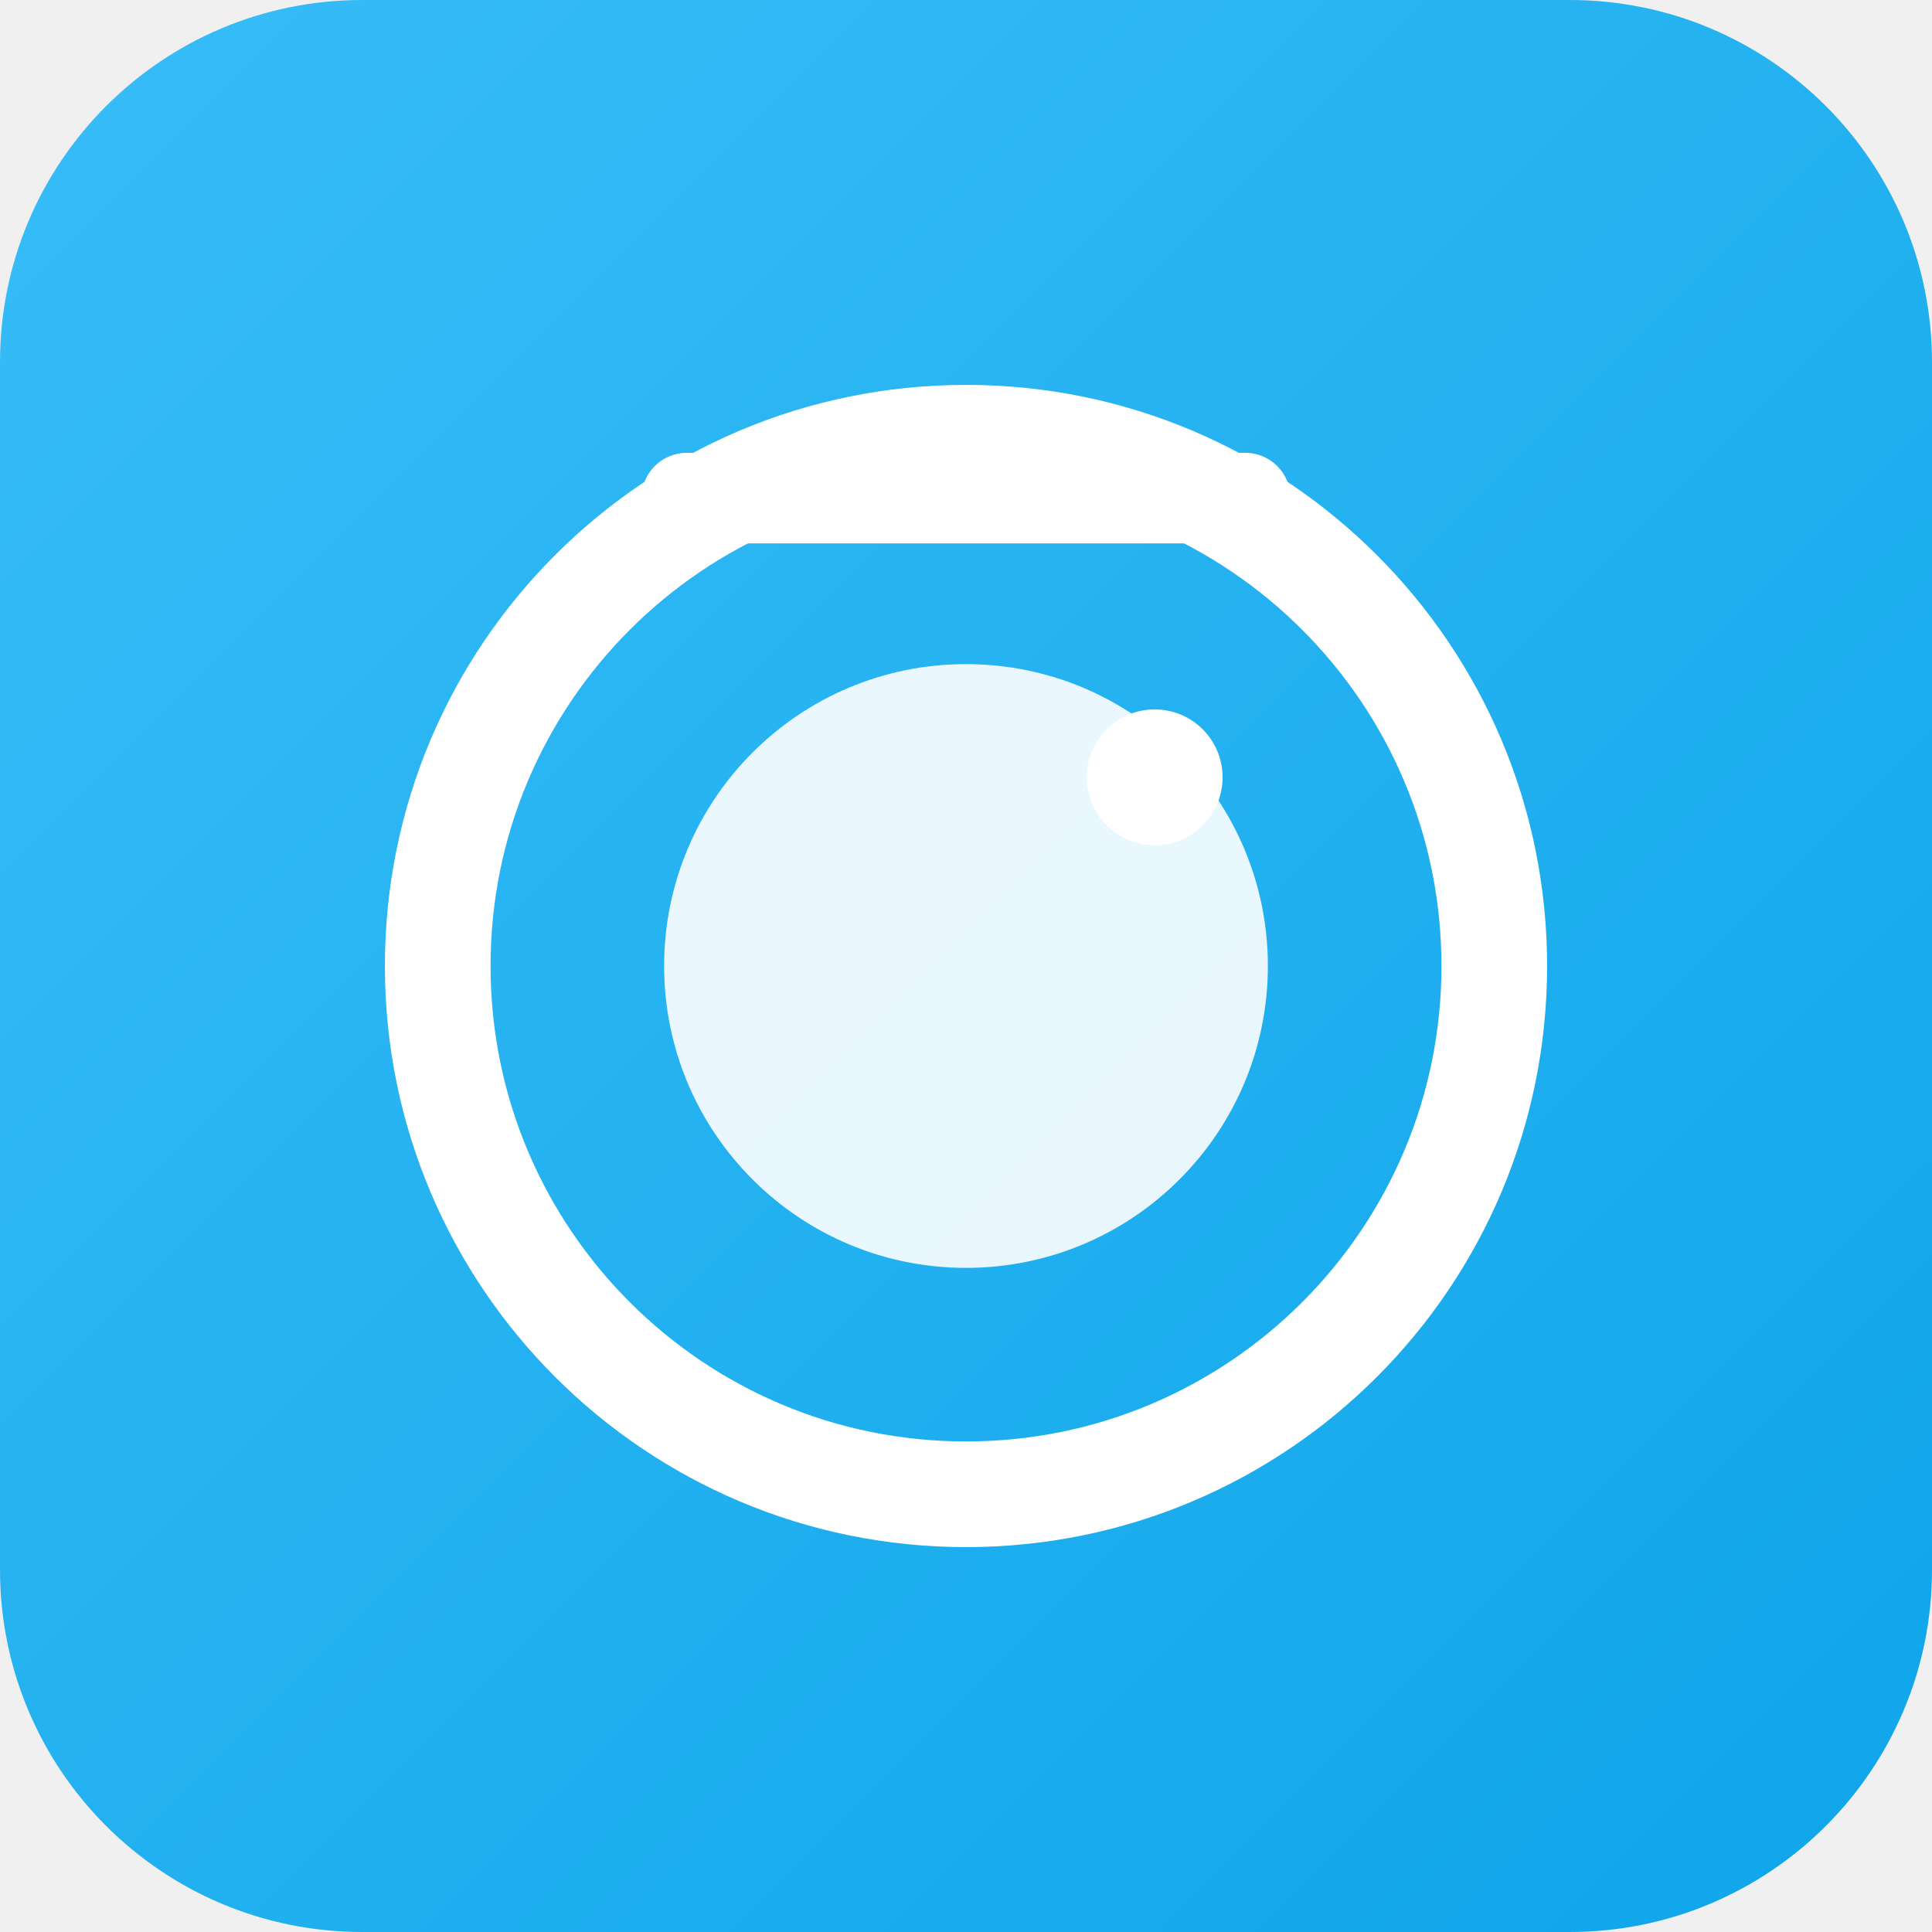
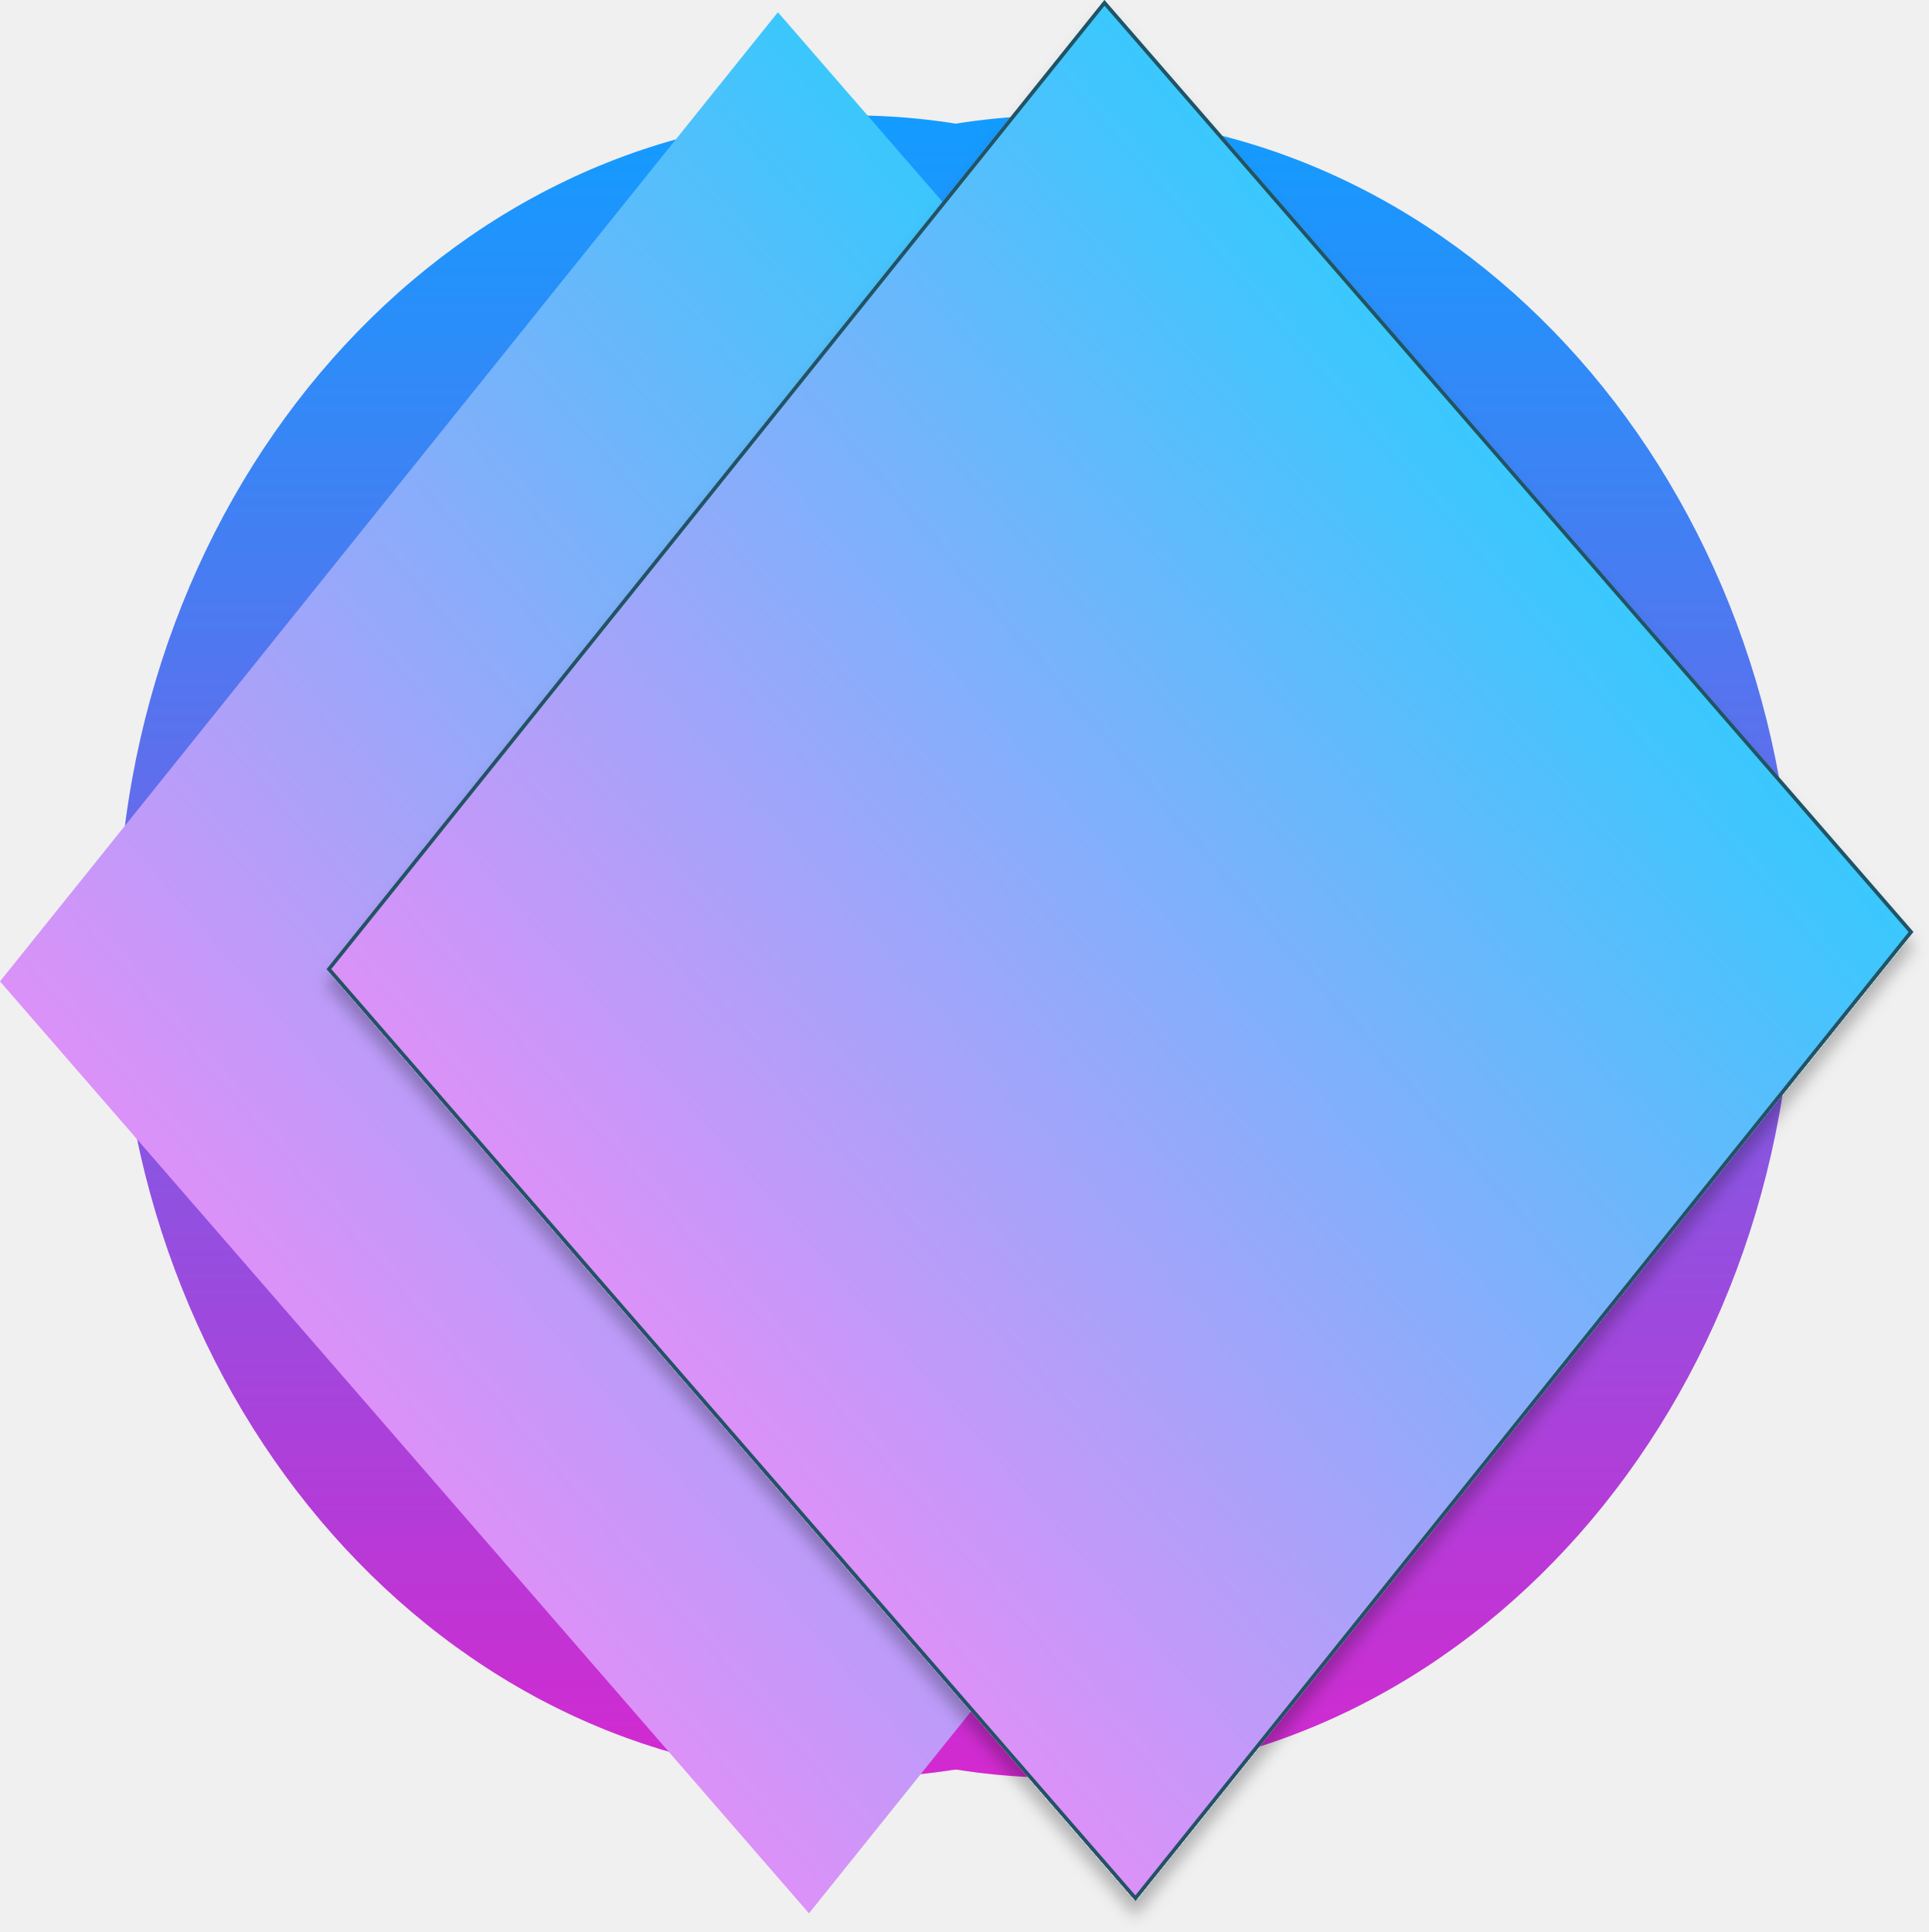
- <svg xmlns="http://www.w3.org/2000/svg" viewBox="0 0 512 512">
+ <svg xmlns="http://www.w3.org/2000/svg" width="516" height="517" viewBox="0 0 516 517" fill="none">
+   <ellipse cx="227.939" cy="253.301" rx="196.573" ry="222.419" fill="url(#paint0_linear_9_8)" />
+   <ellipse cx="283.544" cy="253.301" rx="196.573" ry="222.419" fill="url(#paint1_linear_9_8)" />
+   <rect width="332.552" height="330.232" transform="matrix(0.625944 -0.779868 0.655525 0.755174 0 262.617)" fill="url(#paint2_linear_9_8)" />
+   <g filter="url(#filter0_d_9_8)">
+     <rect width="332.552" height="330.232" transform="matrix(0.625944 -0.779868 0.655525 0.755174 87.3656 259.346)" fill="url(#paint3_linear_9_8)" />
+     <rect x="0.641" y="-0.012" width="331.552" height="329.232" transform="matrix(0.625944 -0.779868 0.655525 0.755174 87.6134 259.843)" stroke="#225365" />
+   </g>
  <defs>
-     <linearGradient id="g" x1="0" y1="0" x2="1" y2="1">
-       <stop offset="0%" stop-color="#38bdf8" />
-       <stop offset="100%" stop-color="#0ea5e9" />
+     <filter id="filter0_d_9_8" x="83.366" y="3.05176e-05" width="432.634" height="516.729" filterUnits="userSpaceOnUse" color-interpolation-filters="sRGB">
+       <feFlood flood-opacity="0" result="BackgroundImageFix" />
+       <feColorMatrix in="SourceAlpha" type="matrix" values="0 0 0 0 0 0 0 0 0 0 0 0 0 0 0 0 0 0 127 0" result="hardAlpha" />
+       <feOffset dy="4" />
+       <feGaussianBlur stdDeviation="2" />
+       <feComposite in2="hardAlpha" operator="out" />
+       <feColorMatrix type="matrix" values="0 0 0 0 0 0 0 0 0 0 0 0 0 0 0 0 0 0 0.25 0" />
+       <feBlend mode="normal" in2="BackgroundImageFix" result="effect1_dropShadow_9_8" />
+       <feBlend mode="normal" in="SourceGraphic" in2="effect1_dropShadow_9_8" result="shape" />
+     </filter>
+     <linearGradient id="paint0_linear_9_8" x1="227.939" y1="30.883" x2="227.939" y2="475.72" gradientUnits="userSpaceOnUse">
+       <stop stop-color="#129CFF" />
+       <stop offset="1" stop-color="#D329D0" />
+     </linearGradient>
+     <linearGradient id="paint1_linear_9_8" x1="283.544" y1="30.883" x2="283.544" y2="475.72" gradientUnits="userSpaceOnUse">
+       <stop stop-color="#129CFF" />
+       <stop offset="1" stop-color="#D329D0" />
+     </linearGradient>
+     <linearGradient id="paint2_linear_9_8" x1="332.552" y1="165.116" x2="0" y2="165.116" gradientUnits="userSpaceOnUse">
+       <stop stop-color="#3BC7FC" />
+       <stop offset="1" stop-color="#DB91F8" />
+     </linearGradient>
+     <linearGradient id="paint3_linear_9_8" x1="332.552" y1="165.116" x2="0" y2="165.116" gradientUnits="userSpaceOnUse">
+       <stop stop-color="#39C8FD" />
+       <stop offset="1" stop-color="#DB91F8" />
    </linearGradient>
  </defs>
-   <rect width="512" height="512" rx="96" fill="url(#g)" />
-   <g fill="#fff">
-     <circle cx="256" cy="256" r="140" fill="none" stroke="#fff" stroke-width="28" />
-     <circle cx="256" cy="256" r="80" fill="#fff" opacity="0.9" />
-     <circle cx="306" cy="206" r="18" fill="#fff" />
-     <rect x="170" y="120" width="172" height="24" rx="12" />
-   </g>
</svg>
